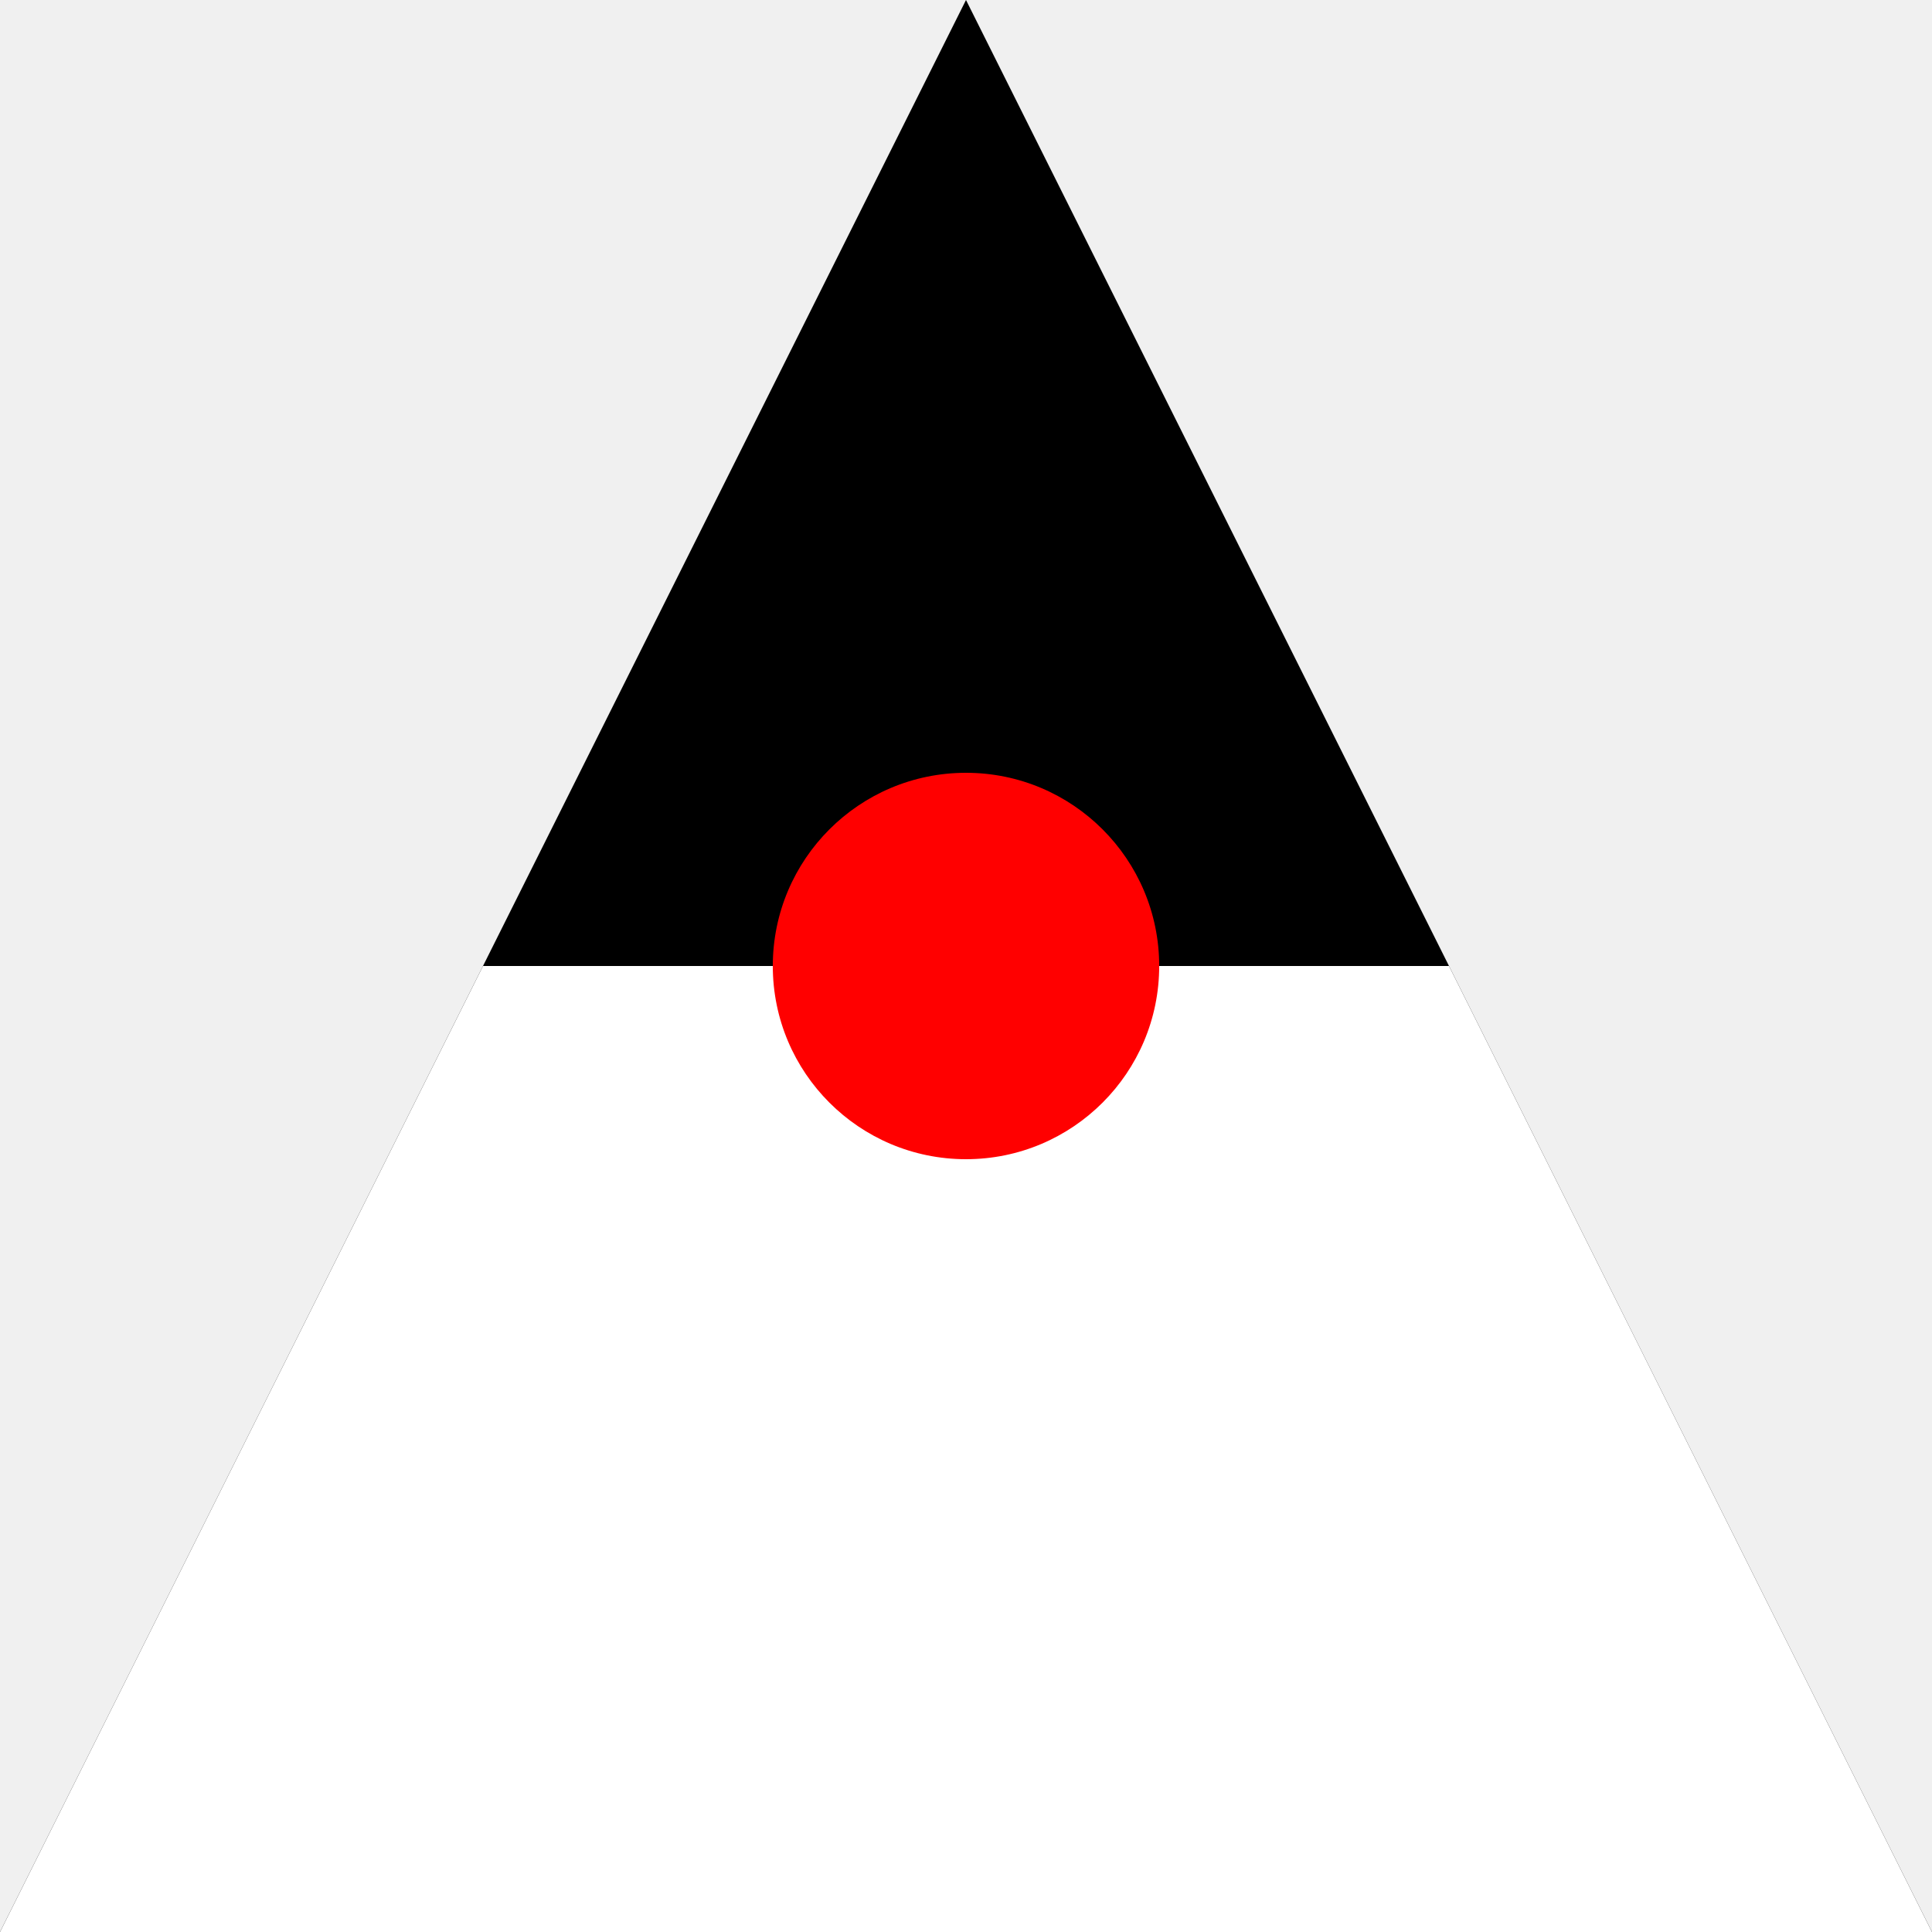
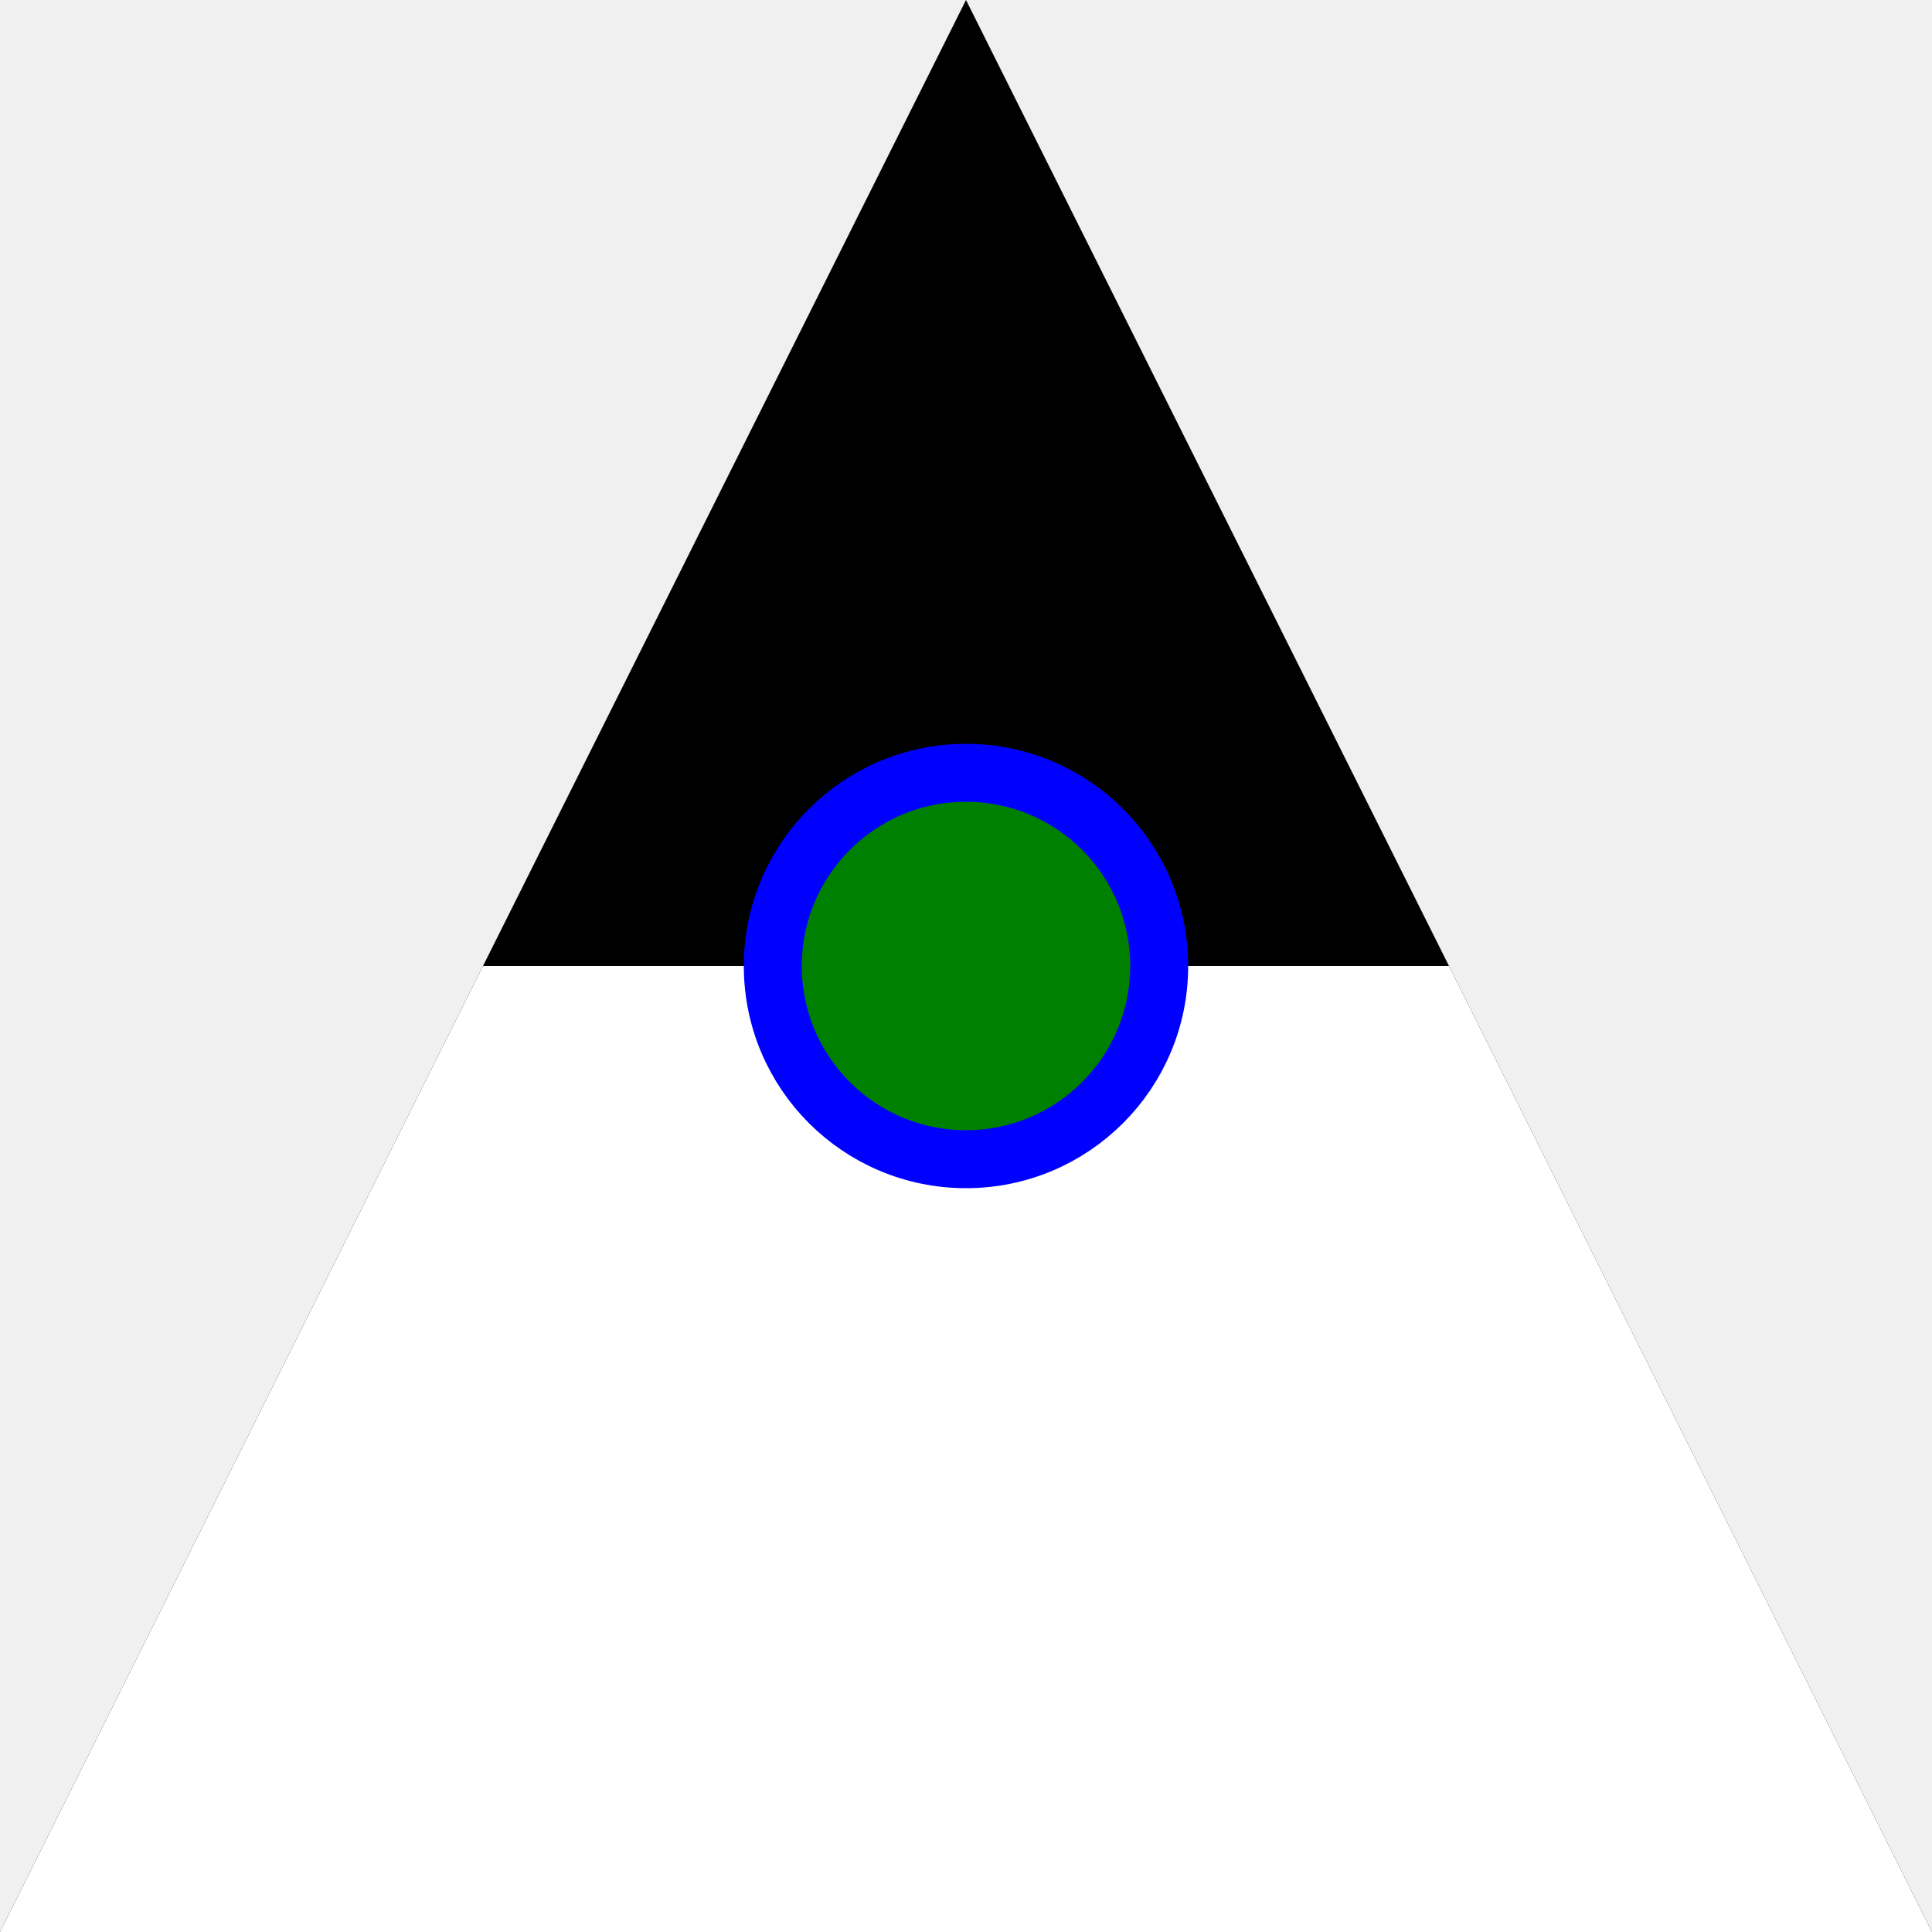
<svg xmlns="http://www.w3.org/2000/svg" width="100" height="100" viewBox="0 0 100 100">
-   <g transform="scale(1,1)" color="red">
+   <g transform="scale(1,1)" color="black">
    <polygon points="0 100 50 0 100 100" />
    <polygon points="0 100 25 50 75 50 100 100" fill="white" />
-     <circle cx="50" cy="50" r="10" fill="red" />
+     <circle id="testA" cx="50" cy="50" r="10" class="a b" />
  </g>
+   <style>
+ 		.a {
+ 		stroke: blue;
+ 		stroke-width: 3;
+ 		}
+ 		.b {
+ 		fill: green;
+ 		}
+ 	</style>
</svg>
